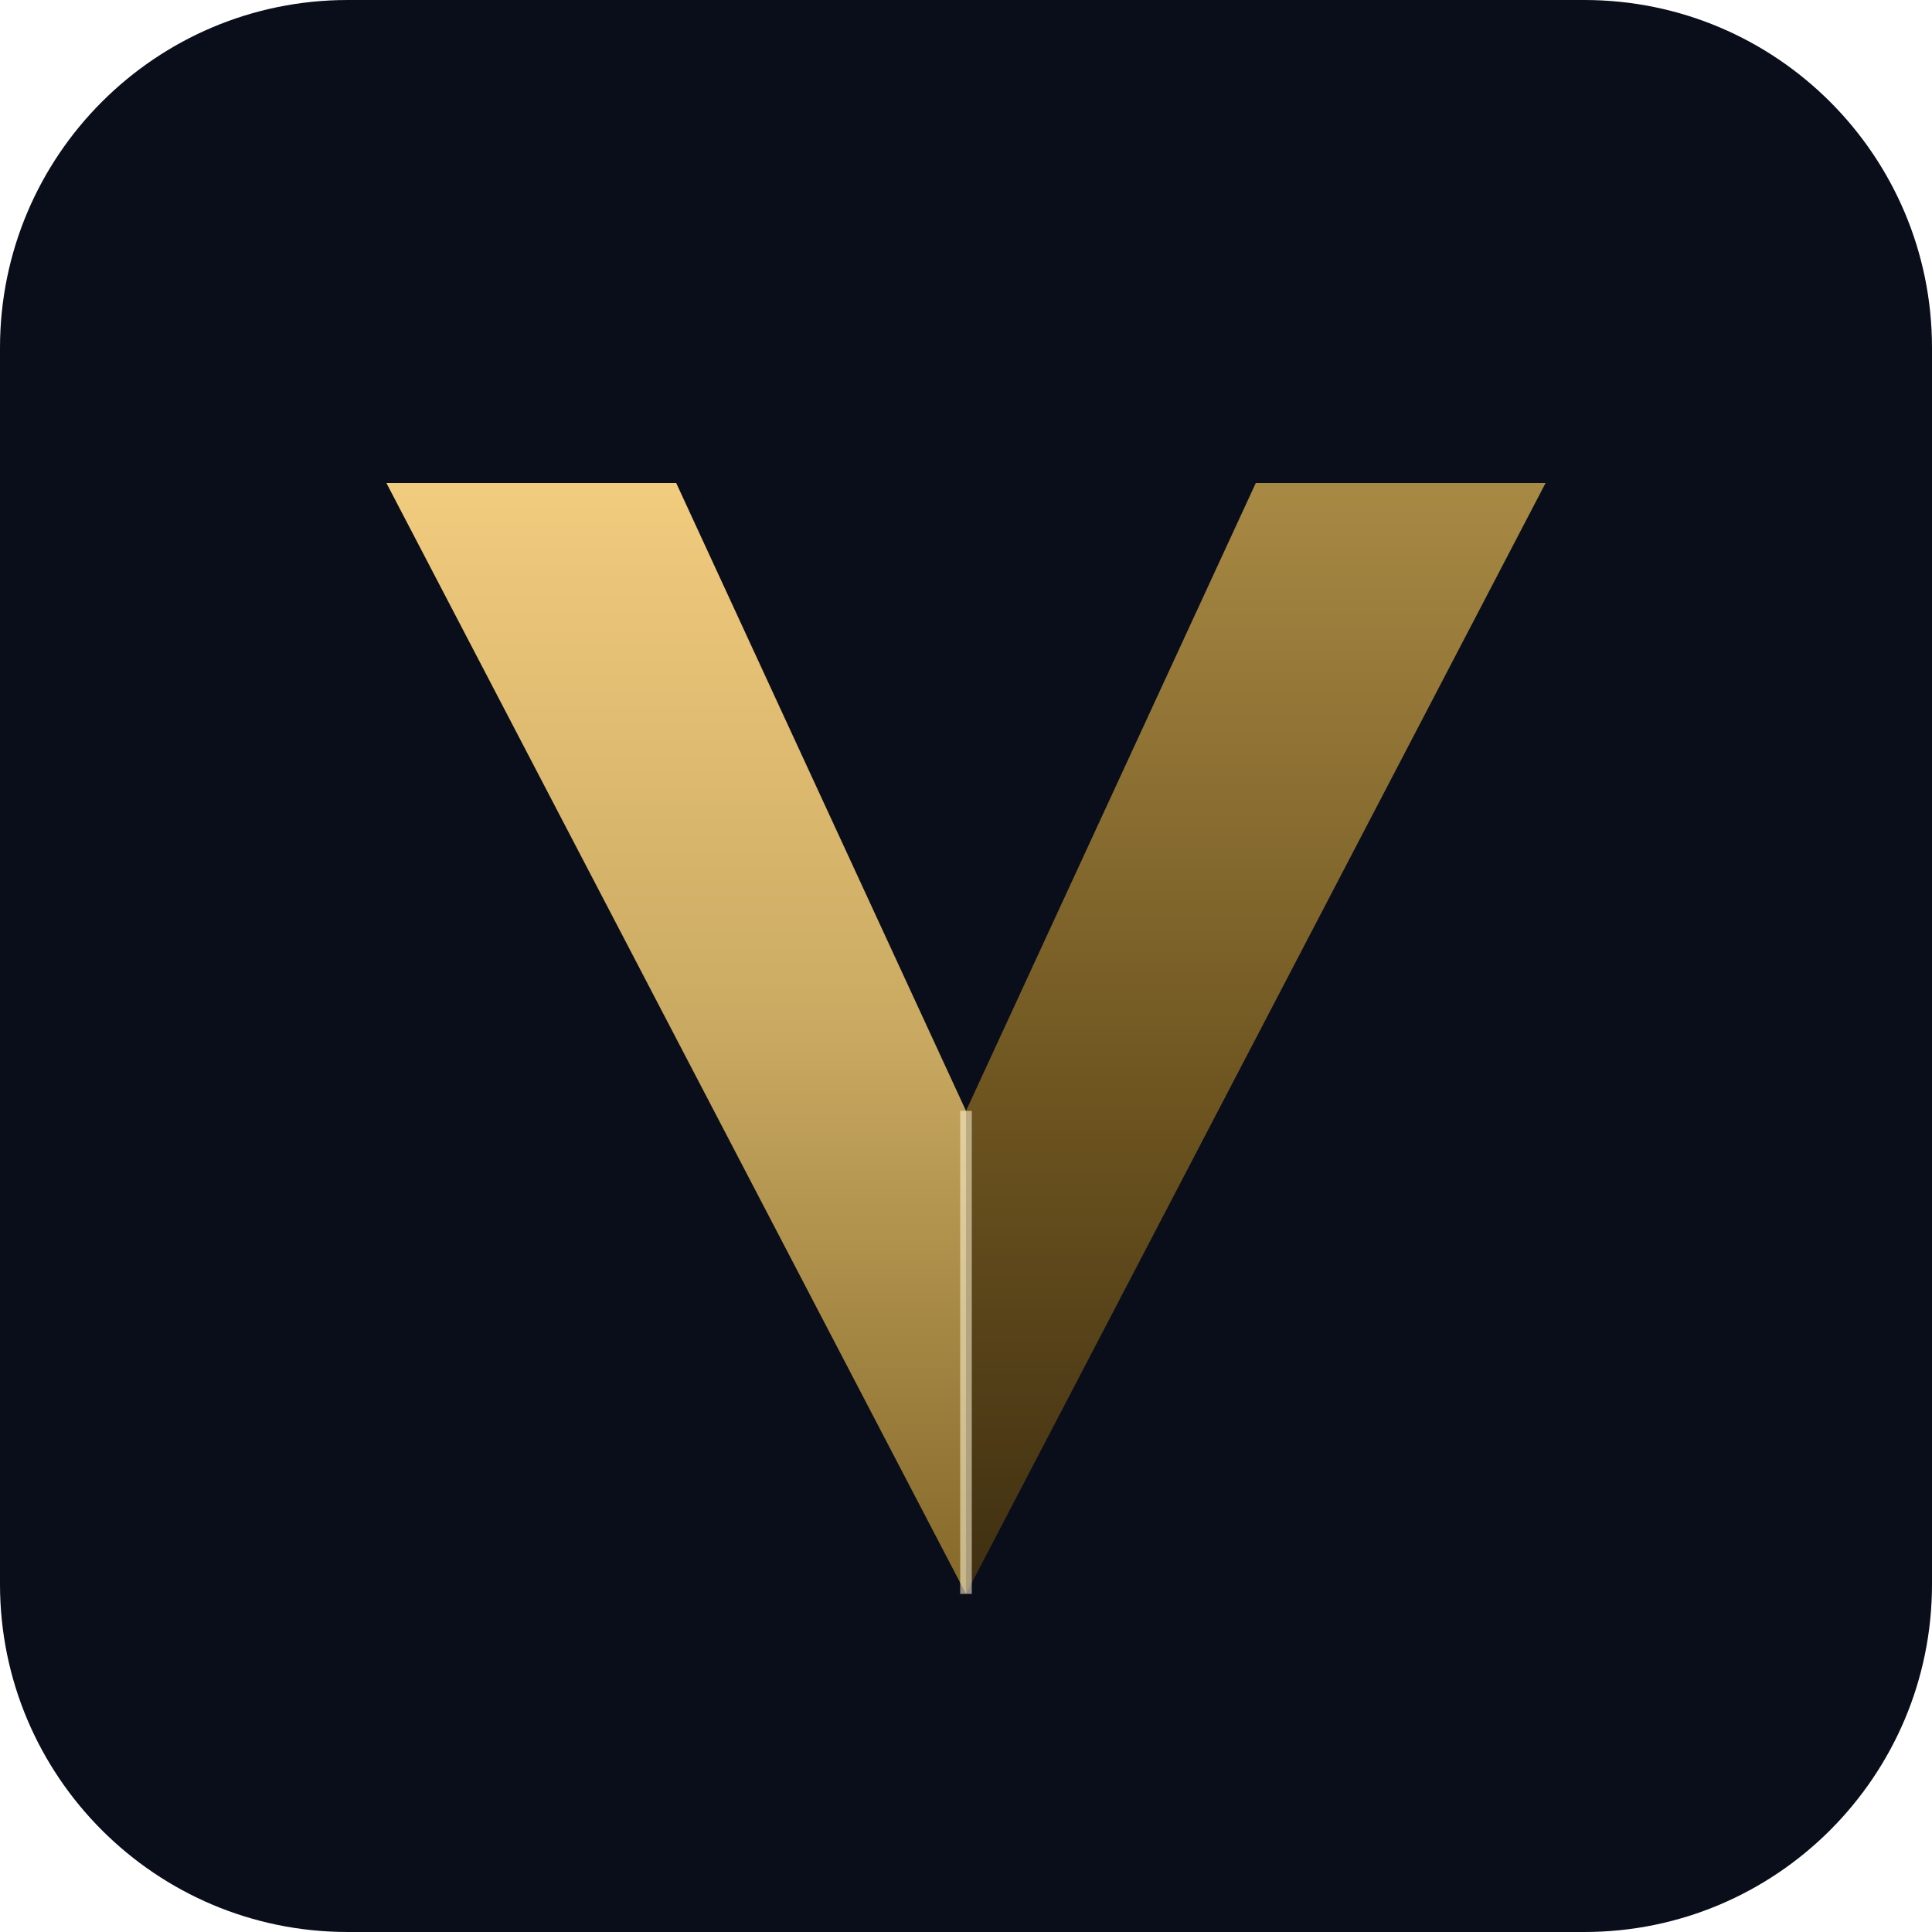
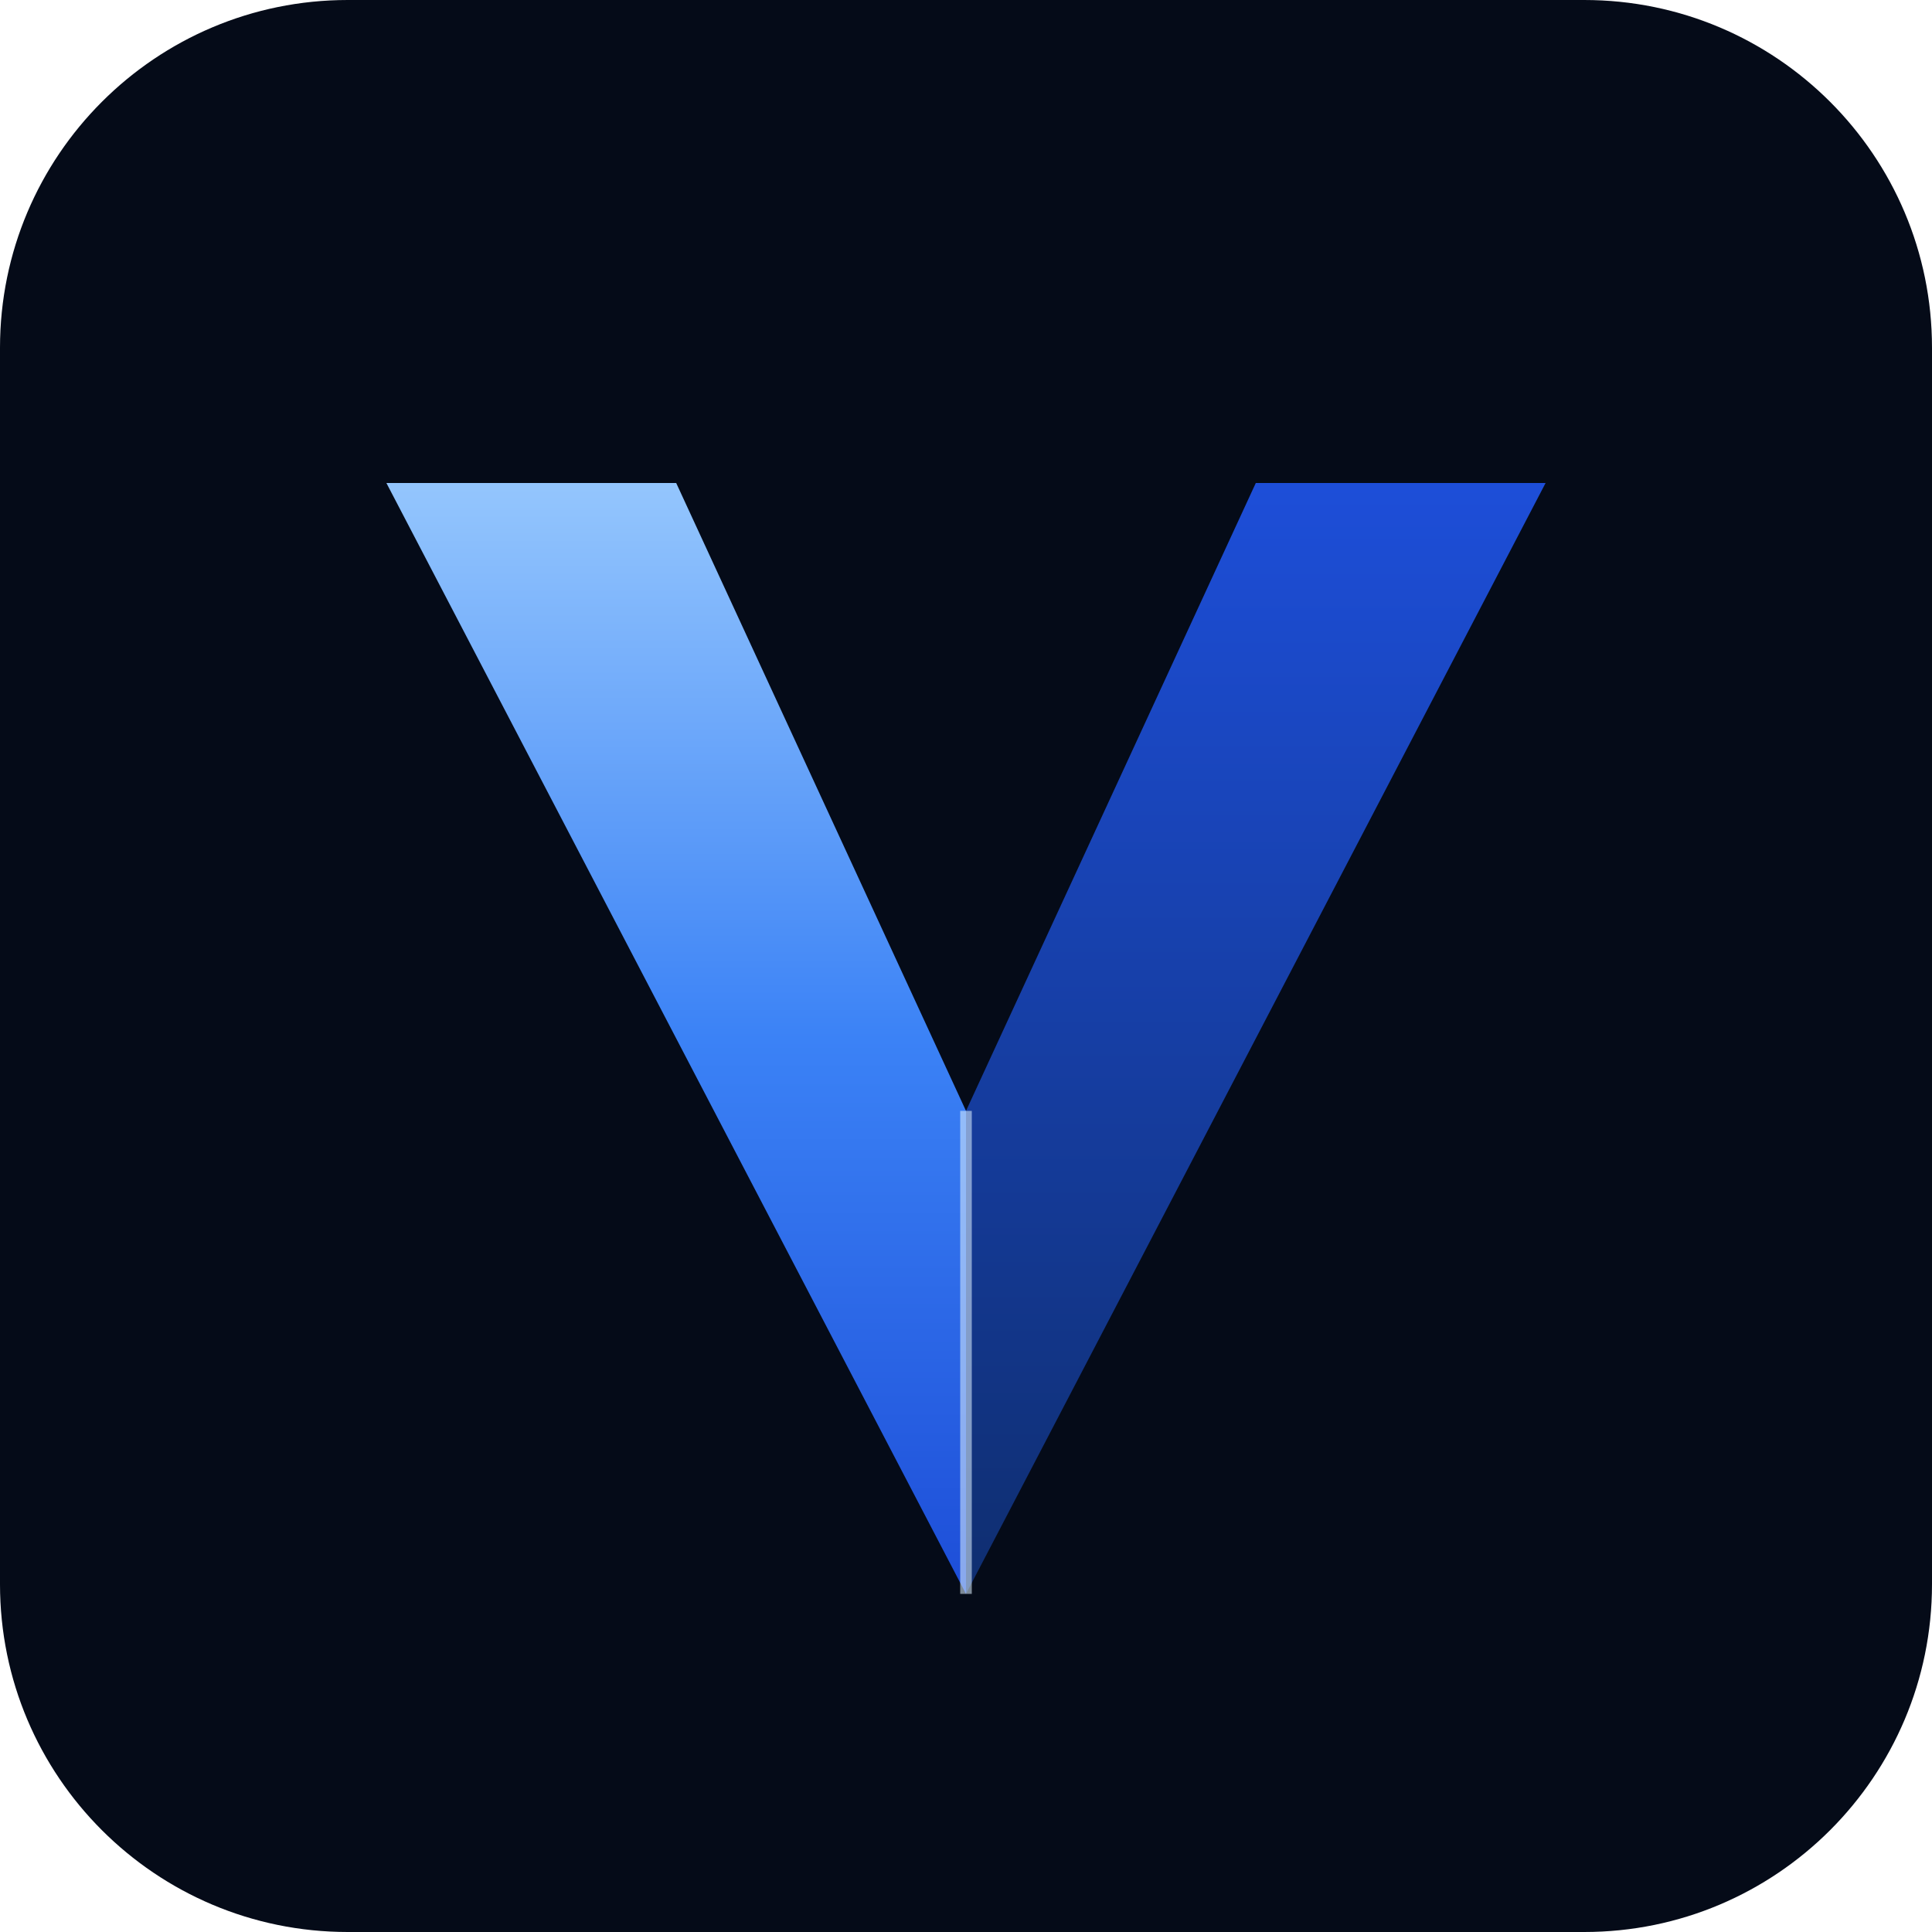
<svg xmlns="http://www.w3.org/2000/svg" viewBox="0 0 200 200">
  <defs>
    <linearGradient id="vL" x1="0" y1="0" x2="0" y2="1">
-       <stop offset="0%" stop-color="#F1CB7E" />
-       <stop offset="50%" stop-color="#C9A961" />
-       <stop offset="100%" stop-color="#85692A" />
+       <stop offset="0%" stop-color="#93C5FD" />
+       <stop offset="50%" stop-color="#3B82F6" />
+       <stop offset="100%" stop-color="#1D4ED8" />
    </linearGradient>
    <linearGradient id="vR" x1="0" y1="0" x2="0" y2="1">
-       <stop offset="0%" stop-color="#A88944" />
-       <stop offset="55%" stop-color="#6E5520" />
-       <stop offset="100%" stop-color="#3F2F11" />
+       <stop offset="0%" stop-color="#1D4ED8" />
+       <stop offset="100%" stop-color="#0F2E70" />
    </linearGradient>
  </defs>
-   <rect width="200" height="200" rx="36" fill="#0A0E1A" />
+   <rect width="200" height="200" rx="36" fill="#050B18" />
  <polygon points="40,50 70,50 100,115 100,165" fill="url(#vL)" />
  <polygon points="100,115 130,50 160,50 100,165" fill="url(#vR)" />
-   <line x1="100" y1="115" x2="100" y2="165" stroke="#FFF6D5" stroke-opacity="0.55" stroke-width="1.2" />
+   <line x1="100" y1="115" x2="100" y2="165" stroke="#E0F2FE" stroke-opacity="0.55" stroke-width="1.2" />
</svg>
